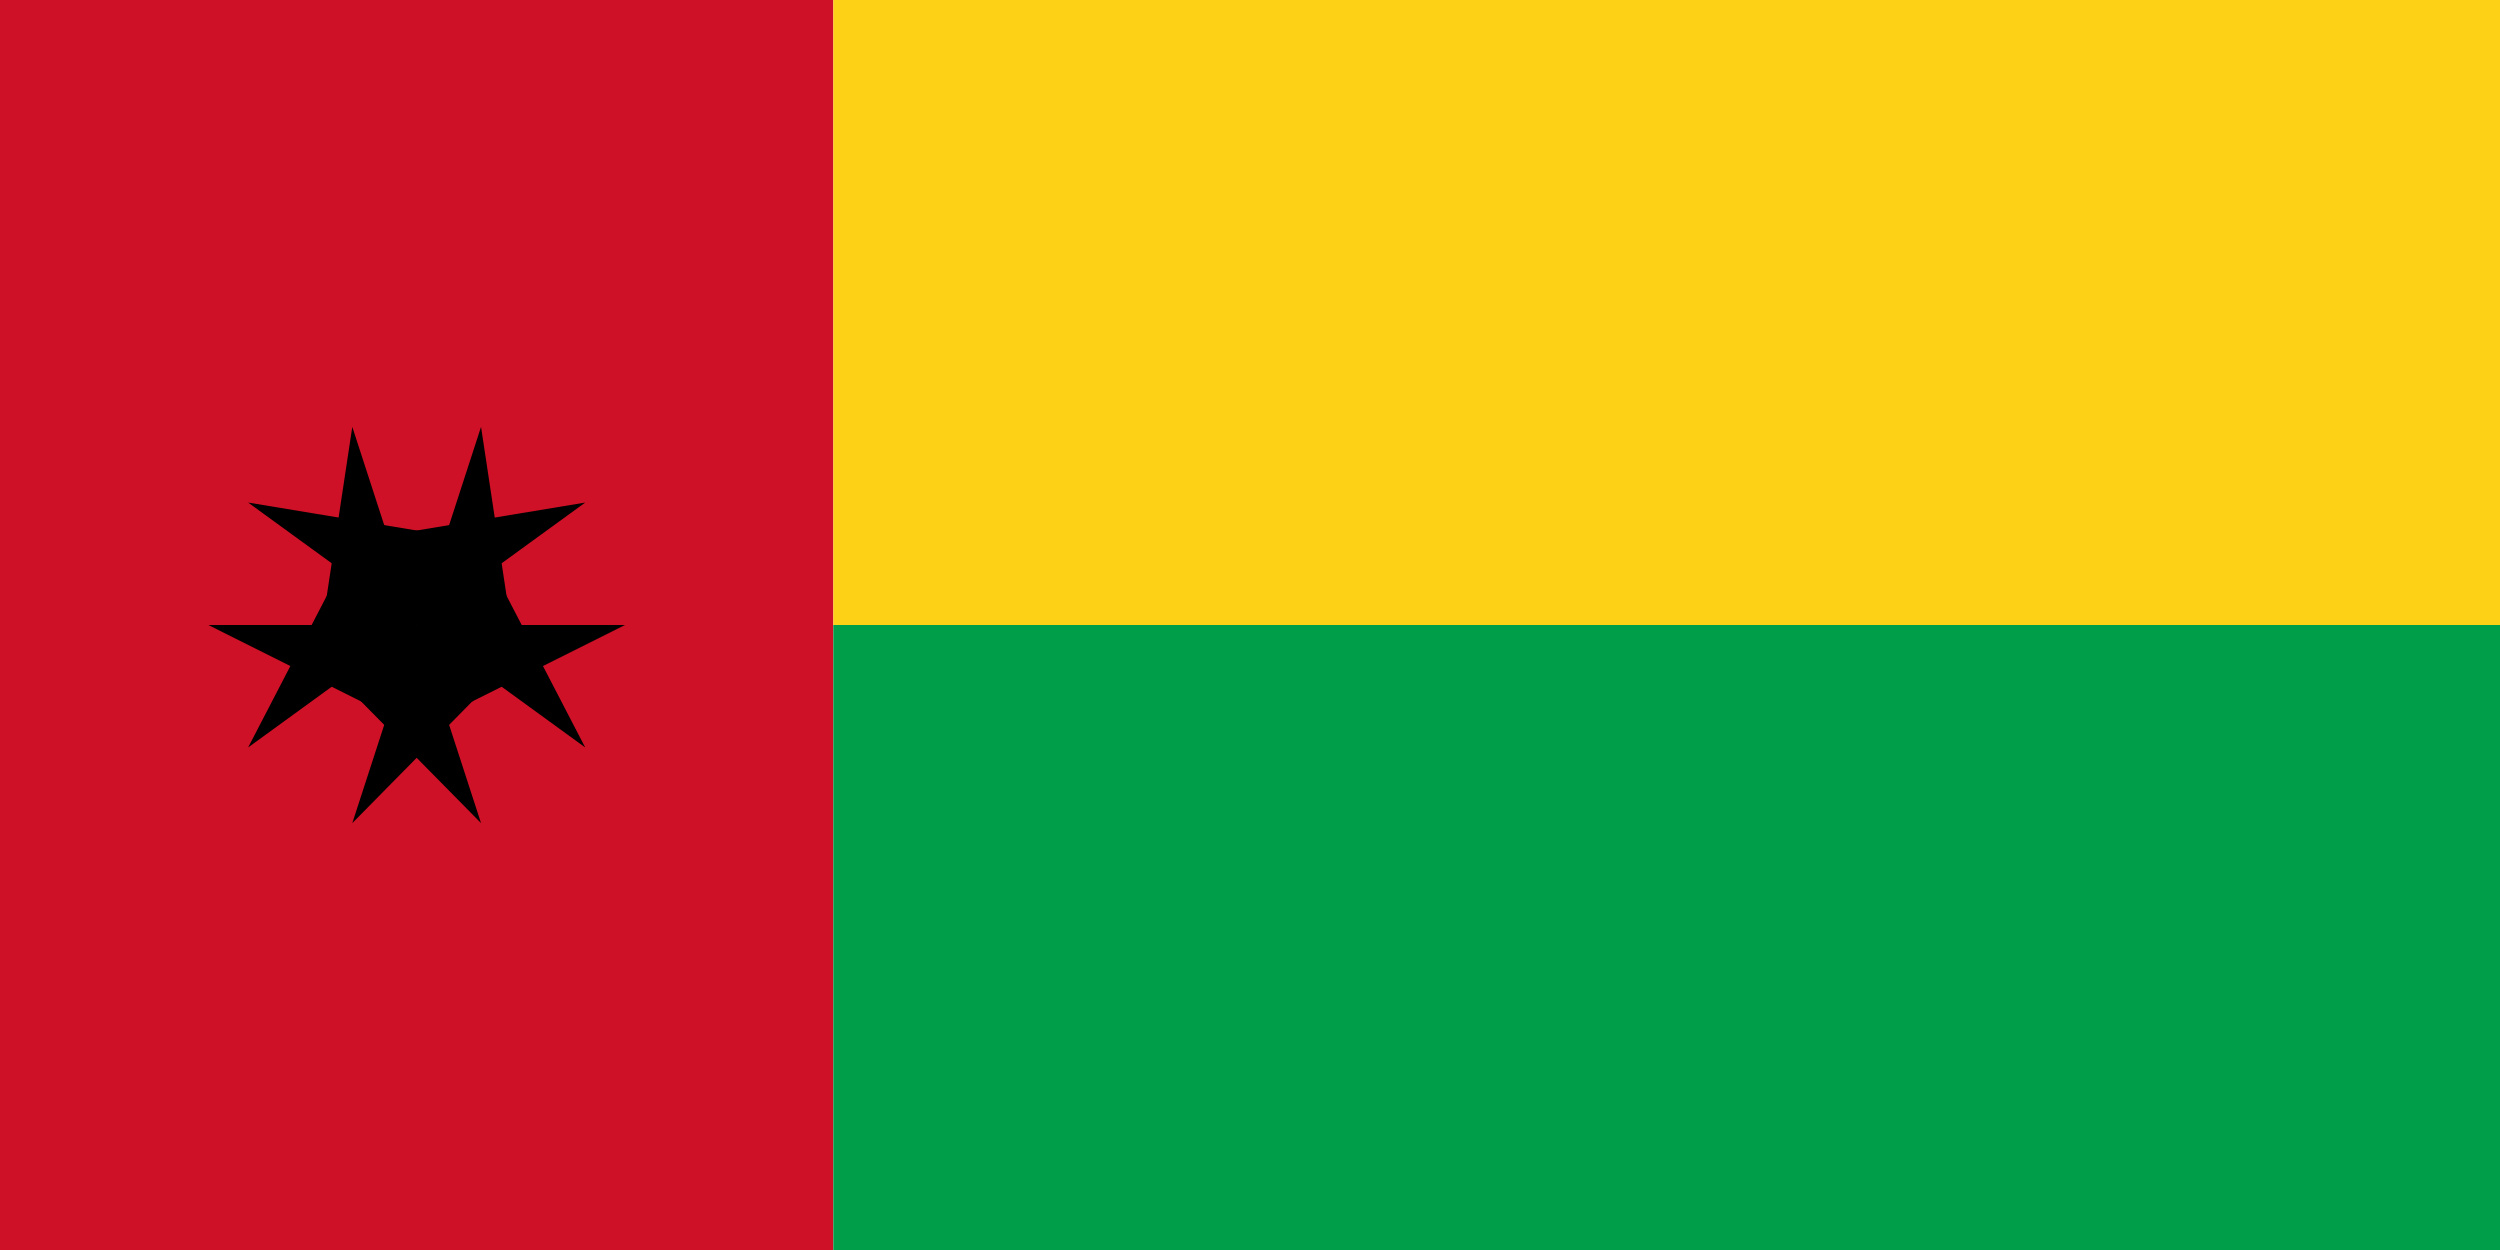
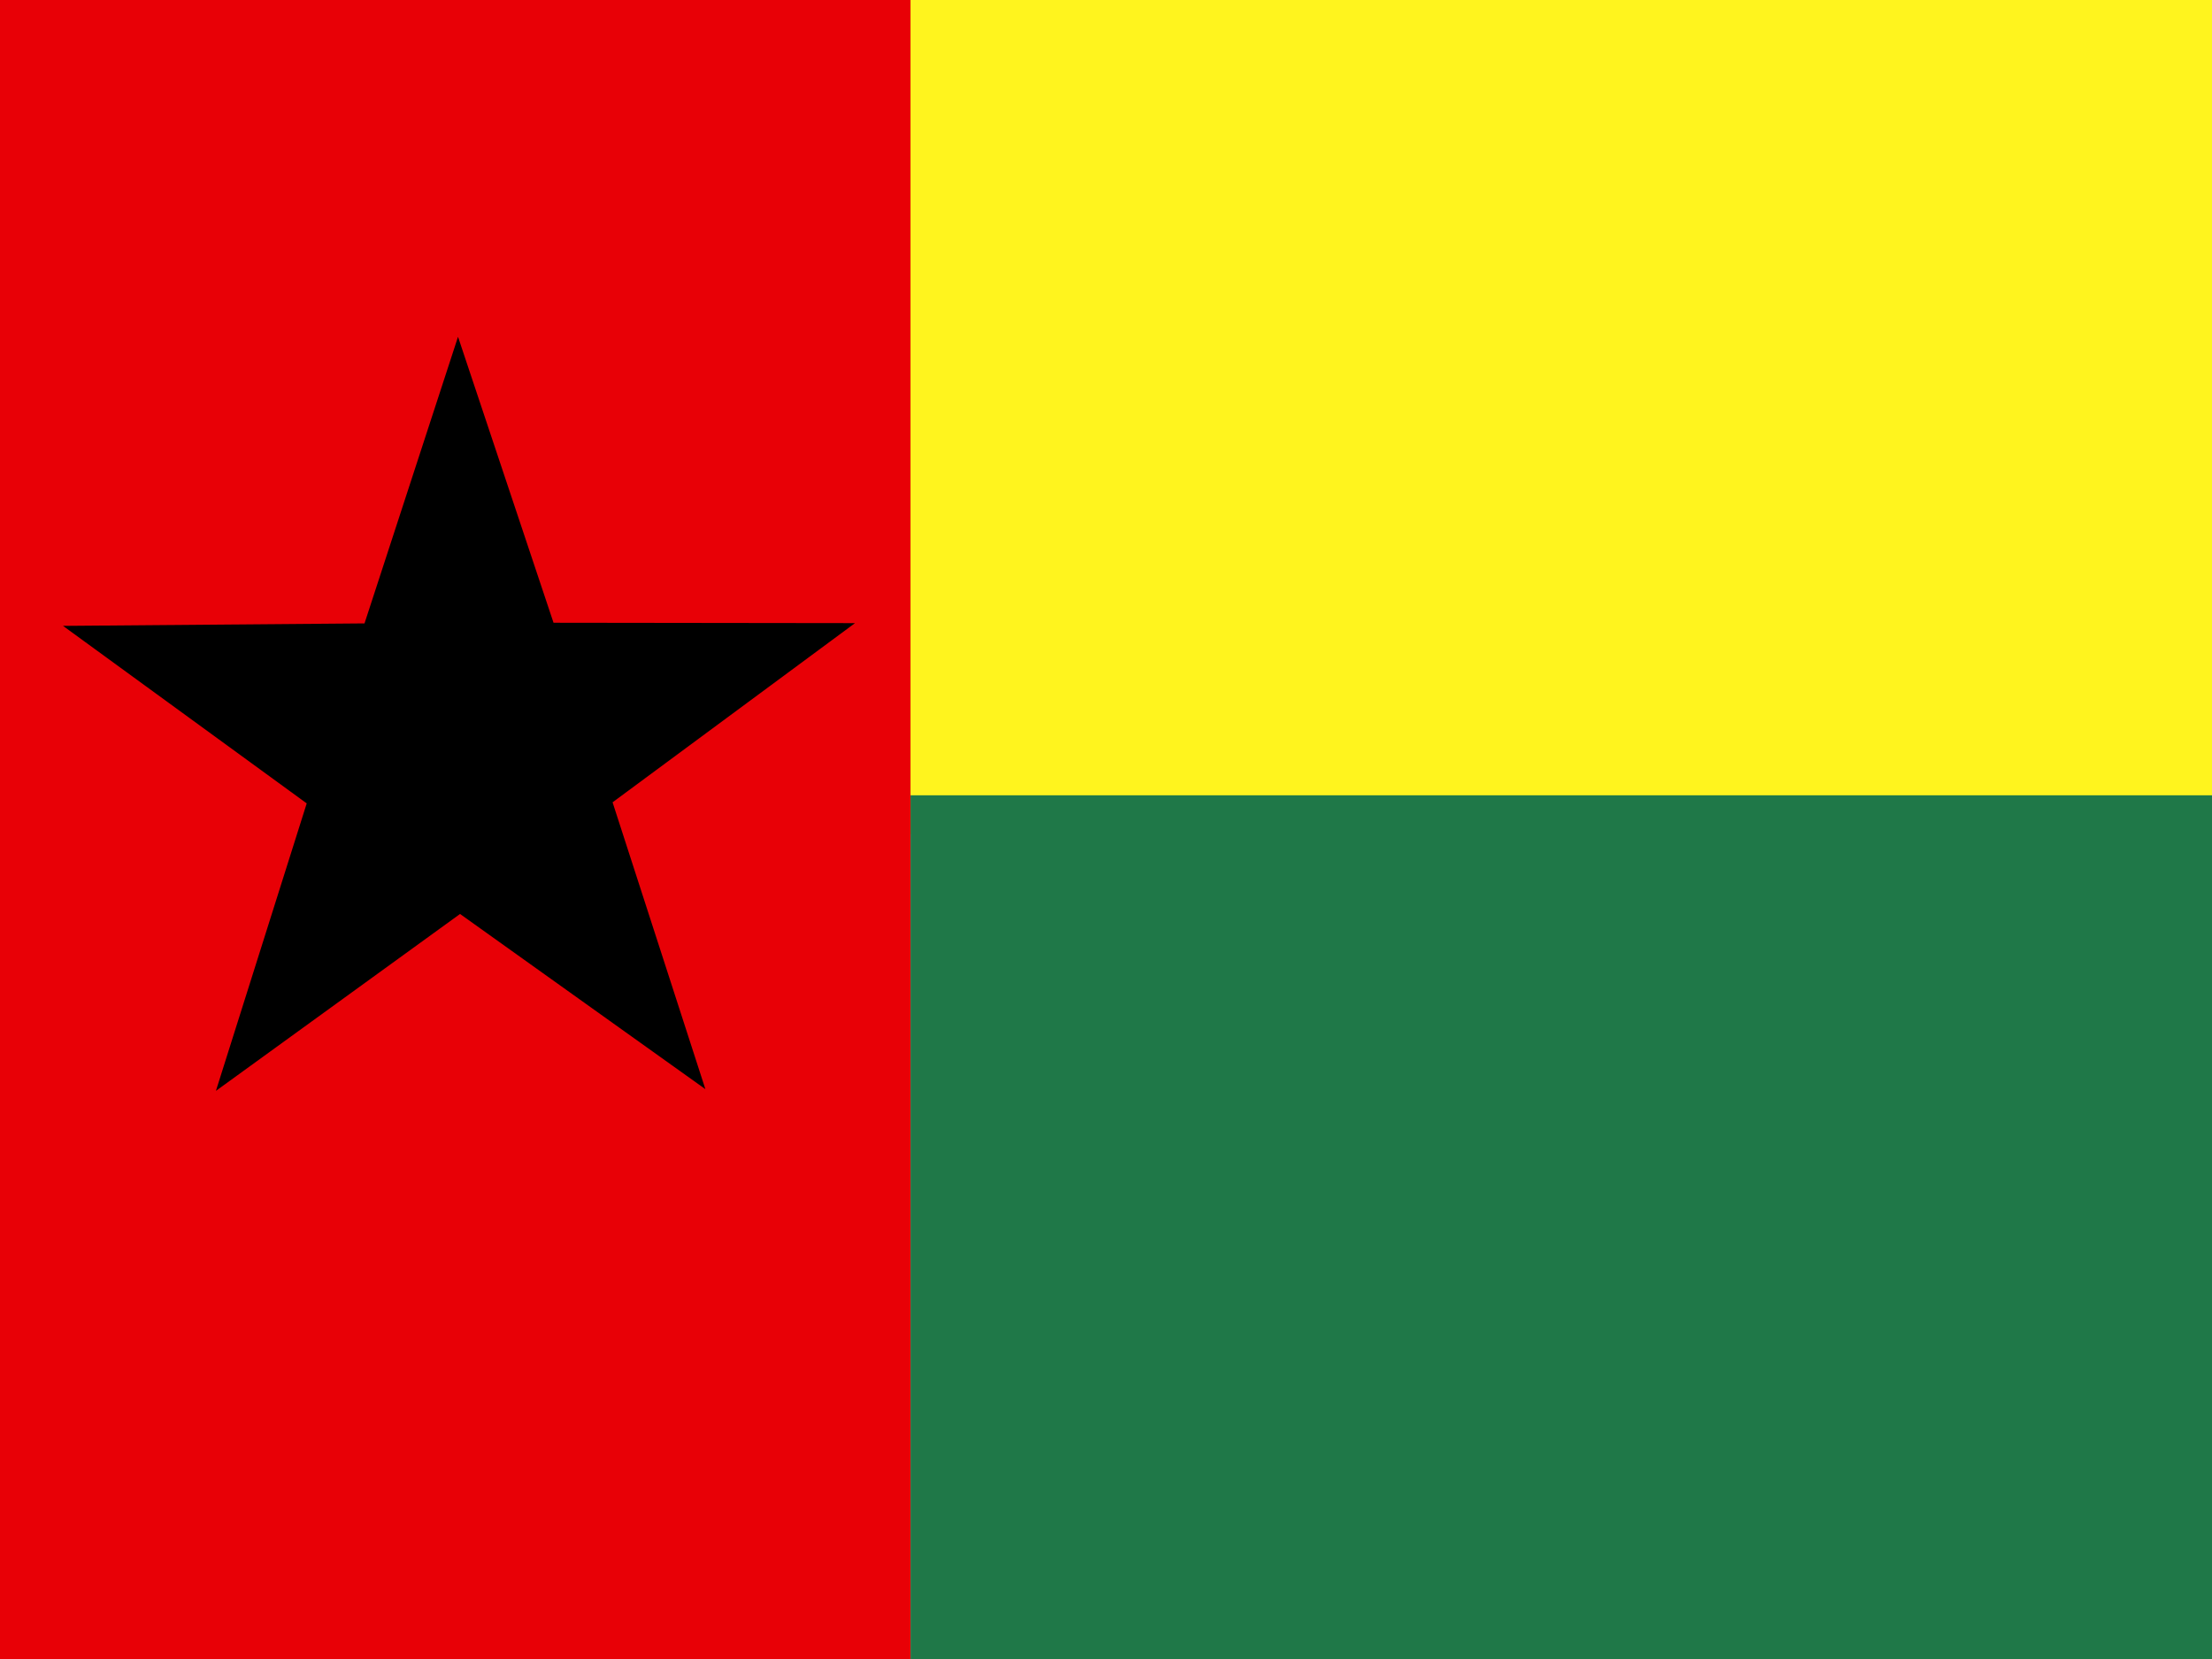
- <svg xmlns="http://www.w3.org/2000/svg" xmlns:xlink="http://www.w3.org/1999/xlink" version="1" width="1200" height="600" viewBox="-2 -3 12 6">
-   <path fill="#ce1126" d="M-2-3h4v6h-4z" />
-   <path fill="#fcd116" d="M2-3h8v3h-8z" />
-   <path fill="#009e49" d="M2 0h8v3h-8z" />
-   <g id="b">
-     <path id="a" d="M.309-.951l-.309.951.476.155" />
-     <use xlink:href="#a" transform="scale(-1 1)" />
+ <svg xmlns="http://www.w3.org/2000/svg" id="svg378" height="480" width="640" version="1" y="0" x="0">
+   <defs id="defs380">
+     <clipPath id="clipPath3343" clipPathUnits="userSpaceOnUse">
+       <rect id="rect3345" fill-opacity="0.67" height="377.75" width="503.67" y="77.588" x="0" />
+     </clipPath>
+   </defs>
+   <g id="flag" fill-rule="evenodd" clip-path="url(#clipPath3343)" transform="matrix(1.2707 0 0 1.2707 0 -98.59)">
+     <rect id="rect171" height="327.84" width="375.7" y="-60.328" x="159.45" stroke-width="1pt" fill="#fff41e" />
+     <rect id="rect256" height="253.07" width="304.68" y="258.67" x="207.32" stroke-width="1pt" fill="#1f7848" />
+     <rect id="rect255" height="512" width="207.32" y="-0" x="0" stroke-width="1pt" fill="#e80006" />
+     <path id="path349" stroke-width=".113" d="m160.61 325.58-55.86-39.888-55.587 40.28 20.674-65.457-55.485-40.419 68.645-0.564 21.291-65.258 21.747 65.108 68.645 0.086-55.2 40.8 21.13 65.312z" />
  </g>
-   <use xlink:href="#b" transform="rotate(72)" />
-   <use xlink:href="#b" transform="rotate(144)" />
-   <use xlink:href="#b" transform="rotate(216)" />
-   <use xlink:href="#b" transform="rotate(288)" />
</svg>
